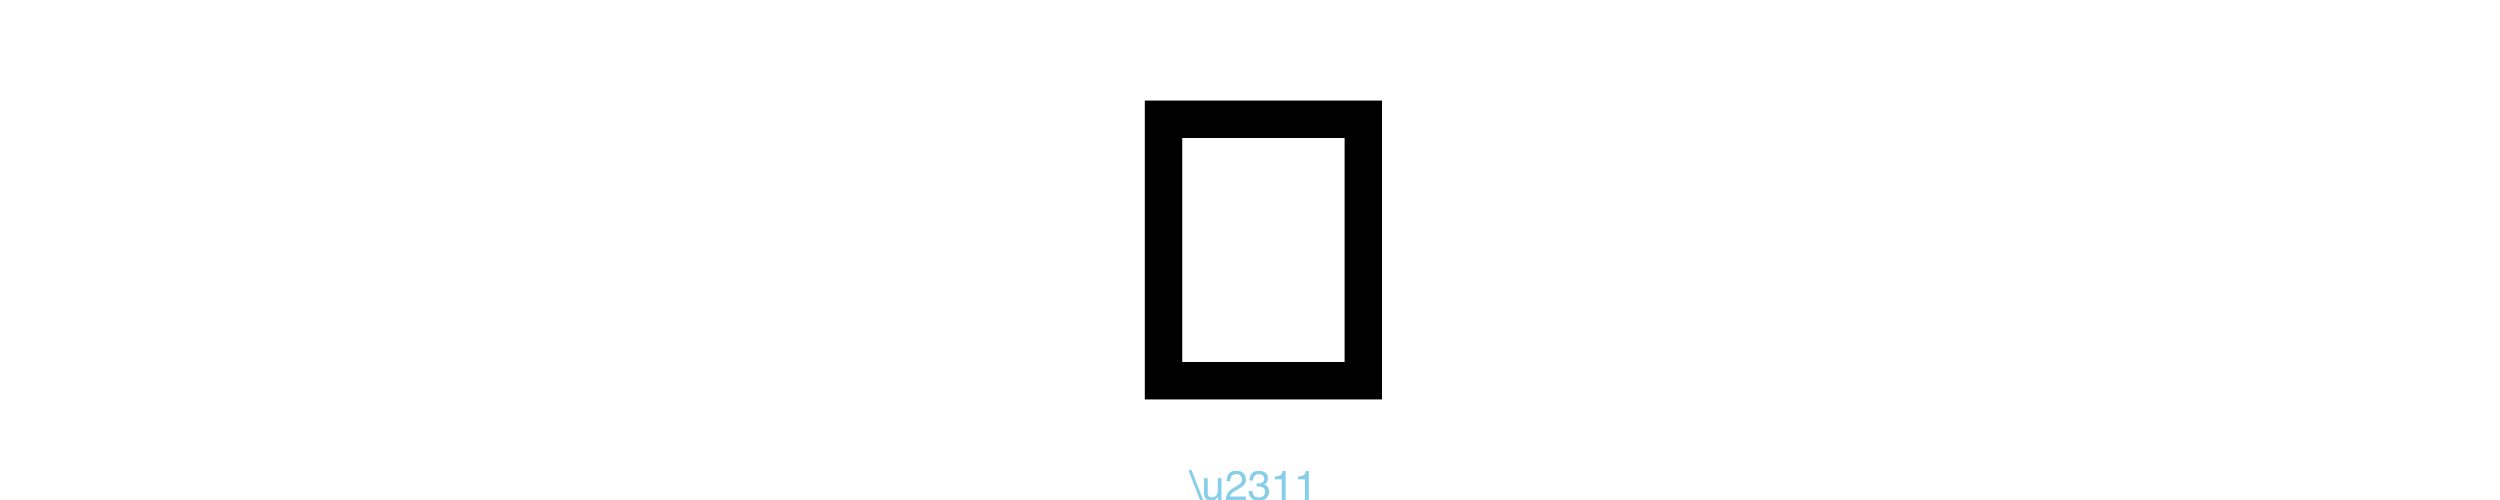
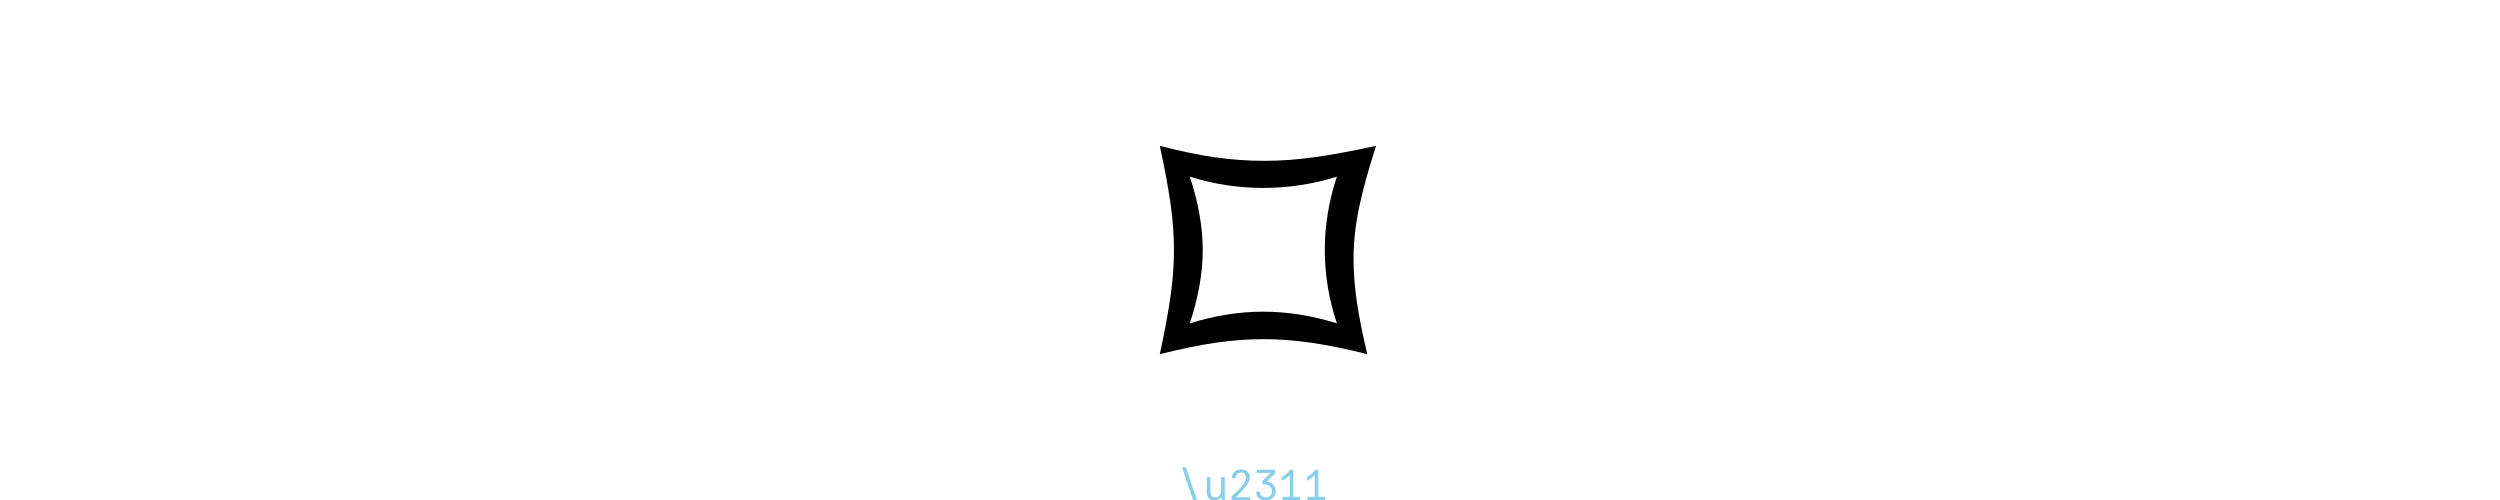
<svg xmlns="http://www.w3.org/2000/svg" xmlns:xlink="http://www.w3.org/1999/xlink" width="600pt" height="120pt" viewBox="0 0 600 120" version="1.1">
  <defs>
    <g>
      <symbol overflow="visible" id="glyph0-0">
-         <path style="stroke:none;" d="M 3.223 0 L 3.223 -71.727 L 60.156 -71.727 L 60.156 0 Z M 51.172 -8.984 L 51.172 -62.742 L 12.207 -62.742 L 12.207 -8.984 Z M 51.172 -8.984 " />
+         <path style="stroke:none;" d="M 3.602 17 L 3.602 -72.5 L 56.398 -72.5 L 56.398 17 Z M 8.801 11.801 L 51.199 11.801 L 51.199 -67.301 L 8.801 -67.301 Z M 16.301 -45 C 16.234 -50.066 17.602 -53.367 20.398 -54.898 C 23.199 -56.434 26.168 -57.199 29.301 -57.199 C 33.566 -57.199 36.867 -56.215 39.199 -54.25 C 41.531 -52.285 42.699 -49.465 42.699 -45.801 C 42.699 -43.535 42.117 -41.516 40.949 -39.75 C 39.781 -37.984 38.102 -35.965 35.898 -33.699 L 34.199 -31.898 C 33.199 -31.098 32.535 -30.434 32.199 -29.898 C 31.867 -29.367 31.699 -28.602 31.699 -27.602 L 31.699 -25 L 26 -25 L 26 -27.602 C 26 -28.801 26.035 -29.699 26.102 -30.301 C 26.168 -30.898 26.434 -31.535 26.898 -32.199 C 27.367 -33 28.016 -33.816 28.852 -34.648 C 29.684 -35.484 30.5 -36.266 31.301 -37 C 33.102 -38.602 34.418 -40 35.25 -41.199 C 36.082 -42.398 36.5 -43.832 36.5 -45.5 C 36.5 -47.5 35.832 -49.035 34.5 -50.102 C 33.168 -51.168 31.234 -51.699 28.699 -51.699 C 26.965 -51.699 25.418 -51.168 24.051 -50.102 C 22.684 -49.035 22.035 -47.332 22.102 -45 Z M 34.699 -16.301 C 34.699 -14.898 34.184 -13.699 33.148 -12.699 C 32.117 -11.699 30.898 -11.199 29.5 -11.199 C 28.102 -11.199 26.898 -11.699 25.898 -12.699 C 24.898 -13.699 24.398 -14.898 24.398 -16.301 C 24.398 -17.168 24.602 -17.934 25 -18.602 C 25.199 -19.469 25.566 -20.102 26.102 -20.5 C 26.633 -20.898 27.367 -21.168 28.301 -21.301 C 28.566 -21.367 28.965 -21.398 29.5 -21.398 C 30.898 -21.398 32.117 -20.898 33.148 -19.898 C 34.184 -18.898 34.699 -17.699 34.699 -16.301 Z M 23.199 -10.199 C 24.602 -10.199 25.801 -9.699 26.801 -8.699 C 27.801 -7.699 28.301 -6.5 28.301 -5.102 C 28.301 -3.633 27.801 -2.398 26.801 -1.398 C 25.801 -0.398 24.602 0.102 23.199 0.102 C 21.801 0.102 20.602 -0.398 19.602 -1.398 C 18.602 -2.398 18.102 -3.633 18.102 -5.102 C 18.102 -6.5 18.602 -7.699 19.602 -8.699 C 20.602 -9.699 21.801 -10.199 23.199 -10.199 Z M 35.801 -10.199 C 37.199 -10.199 38.418 -9.699 39.449 -8.699 C 40.484 -7.699 41 -6.5 41 -5.102 C 41 -3.633 40.484 -2.398 39.449 -1.398 C 38.418 -0.398 37.199 0.102 35.801 0.102 C 34.398 0.102 33.199 -0.398 32.199 -1.398 C 31.199 -2.398 30.699 -3.633 30.699 -5.102 C 30.699 -6.5 31.199 -7.699 32.199 -8.699 C 33.199 -9.699 34.398 -10.199 35.801 -10.199 Z M 35.801 -10.199 " />
      </symbol>
      <symbol overflow="visible" id="glyph0-1">
-         <path style="stroke:none;" d="M 3.223 0 L 3.223 -71.727 L 60.156 -71.727 L 60.156 0 Z M 51.172 -8.984 L 51.172 -62.742 L 12.207 -62.742 L 12.207 -8.984 Z M 51.172 -8.984 " />
+         <path style="stroke:none;" d="M 4.301 0 C 5.434 -5.199 6.285 -9.766 6.852 -13.699 C 7.418 -17.633 7.699 -21.398 7.699 -25 C 7.699 -28.602 7.418 -32.367 6.852 -36.301 C 6.285 -40.234 5.434 -44.801 4.301 -50 C 9.168 -48.734 13.566 -47.816 17.5 -47.25 C 21.434 -46.684 25.398 -46.398 29.398 -46.398 C 33.332 -46.398 37.418 -46.699 41.648 -47.301 C 45.883 -47.898 50.734 -48.801 56.199 -50 C 54.332 -44.199 52.965 -39.215 52.102 -35.051 C 51.234 -30.883 50.801 -26.832 50.801 -22.898 C 50.801 -19.566 51.066 -16.102 51.602 -12.5 C 52.133 -8.898 52.965 -4.734 54.102 0 C 49.035 -1.266 44.535 -2.184 40.602 -2.75 C 36.668 -3.316 32.832 -3.602 29.102 -3.602 C 25.434 -3.602 21.648 -3.316 17.75 -2.75 C 13.852 -2.184 9.367 -1.266 4.301 0 Z M 11.5 -7.398 C 17.5 -9.266 23.367 -10.199 29.102 -10.199 C 34.902 -10.199 40.801 -9.266 46.801 -7.398 C 44.867 -13.199 43.898 -19.066 43.898 -25 C 43.898 -30.934 44.867 -36.801 46.801 -42.602 C 41.066 -40.801 35.168 -39.898 29.102 -39.898 C 23.102 -39.898 17.234 -40.801 11.5 -42.602 C 13.566 -36.402 14.602 -30.535 14.602 -25 C 14.602 -19.465 13.566 -13.602 11.5 -7.398 Z M 11.5 -7.398 " />
      </symbol>
      <symbol overflow="visible" id="glyph1-0">
-         <path style="stroke:none;" d="M 0.32 0 L 0.32 -7.172 L 6.016 -7.172 L 6.016 0 Z M 5.117 -0.898 L 5.117 -6.273 L 1.219 -6.273 L 1.219 -0.898 Z M 5.117 -0.898 " />
+         <path style="stroke:none;" d="M 0.359 1.699 L 0.359 -7.25 L 5.641 -7.25 L 5.641 1.699 Z M 0.879 1.18 L 5.121 1.18 L 5.121 -6.73 L 0.879 -6.73 Z M 1.629 -4.5 C 1.621 -5.008 1.762 -5.336 2.039 -5.488 C 2.32 -5.645 2.617 -5.719 2.93 -5.719 C 3.355 -5.719 3.688 -5.621 3.922 -5.426 C 4.152 -5.23 4.27 -4.945 4.27 -4.578 C 4.27 -4.352 4.211 -4.152 4.094 -3.977 C 3.977 -3.801 3.809 -3.598 3.59 -3.371 L 3.422 -3.191 C 3.32 -3.109 3.254 -3.043 3.219 -2.988 C 3.188 -2.938 3.172 -2.859 3.172 -2.762 L 3.172 -2.5 L 2.602 -2.5 L 2.602 -2.762 C 2.602 -2.879 2.602 -2.969 2.609 -3.031 C 2.617 -3.09 2.645 -3.152 2.691 -3.219 C 2.738 -3.301 2.801 -3.383 2.887 -3.465 C 2.969 -3.547 3.051 -3.625 3.129 -3.699 C 3.309 -3.859 3.441 -4 3.523 -4.121 C 3.609 -4.242 3.648 -4.383 3.648 -4.551 C 3.648 -4.75 3.582 -4.902 3.449 -5.012 C 3.316 -5.117 3.125 -5.172 2.871 -5.172 C 2.695 -5.172 2.543 -5.117 2.406 -5.012 C 2.27 -4.902 2.203 -4.734 2.211 -4.5 Z M 3.469 -1.629 C 3.469 -1.488 3.418 -1.371 3.316 -1.27 C 3.211 -1.168 3.09 -1.121 2.949 -1.121 C 2.809 -1.121 2.691 -1.172 2.59 -1.27 C 2.488 -1.371 2.441 -1.488 2.441 -1.629 C 2.441 -1.715 2.461 -1.793 2.5 -1.859 C 2.52 -1.945 2.559 -2.012 2.609 -2.051 C 2.664 -2.09 2.738 -2.117 2.828 -2.129 C 2.855 -2.137 2.898 -2.141 2.949 -2.141 C 3.09 -2.141 3.211 -2.09 3.316 -1.988 C 3.418 -1.891 3.469 -1.77 3.469 -1.629 Z M 2.32 -1.02 C 2.461 -1.02 2.578 -0.969 2.68 -0.871 C 2.781 -0.77 2.828 -0.648 2.828 -0.512 C 2.828 -0.363 2.781 -0.238 2.68 -0.141 C 2.578 -0.039 2.461 0.012 2.32 0.012 C 2.18 0.012 2.059 -0.039 1.961 -0.141 C 1.859 -0.238 1.809 -0.363 1.809 -0.512 C 1.809 -0.652 1.859 -0.77 1.961 -0.871 C 2.059 -0.969 2.18 -1.02 2.32 -1.02 Z M 3.578 -1.02 C 3.719 -1.02 3.84 -0.969 3.945 -0.871 C 4.047 -0.77 4.102 -0.648 4.102 -0.512 C 4.102 -0.363 4.047 -0.238 3.945 -0.141 C 3.84 -0.039 3.719 0.012 3.578 0.012 C 3.438 0.012 3.32 -0.039 3.219 -0.141 C 3.121 -0.238 3.07 -0.363 3.07 -0.512 C 3.07 -0.652 3.121 -0.77 3.219 -0.871 C 3.32 -0.969 3.441 -1.02 3.578 -1.02 Z M 3.578 -1.02 " />
      </symbol>
      <symbol overflow="visible" id="glyph1-1">
-         <path style="stroke:none;" d="M 0.426 -7.172 L 3.211 0 L 2.453 0 L -0.336 -7.172 Z M 0.426 -7.172 " />
+         <path style="stroke:none;" d="M 5.078 1.898 L 4.16 1.898 L 0.852 -7.879 L 1.781 -7.879 Z M 5.078 1.898 " />
      </symbol>
      <symbol overflow="visible" id="glyph1-2">
-         <path style="stroke:none;" d="M 1.523 -5.23 L 1.523 -1.758 C 1.523 -1.492 1.566 -1.273 1.648 -1.102 C 1.805 -0.789 2.098 -0.633 2.523 -0.633 C 3.137 -0.633 3.555 -0.906 3.773 -1.453 C 3.895 -1.746 3.953 -2.148 3.953 -2.66 L 3.953 -5.23 L 4.836 -5.23 L 4.836 0 L 4.004 0 L 4.016 -0.773 C 3.898 -0.574 3.758 -0.406 3.59 -0.27 C 3.254 0.004 2.848 0.141 2.367 0.141 C 1.621 0.141 1.113 -0.109 0.844 -0.605 C 0.699 -0.871 0.625 -1.23 0.625 -1.676 L 0.625 -5.23 Z M 1.523 -5.23 " />
+         <path style="stroke:none;" d="M 2.578 0.07 C 1.961 0.07 1.512 -0.098 1.238 -0.43 C 0.965 -0.762 0.828 -1.254 0.828 -1.898 L 0.828 -5.5 L 1.672 -5.5 L 1.672 -2.238 C 1.672 -1.887 1.695 -1.598 1.746 -1.371 C 1.797 -1.145 1.902 -0.961 2.066 -0.82 C 2.23 -0.68 2.473 -0.609 2.801 -0.609 C 3.301 -0.609 3.672 -0.797 3.91 -1.172 C 4.148 -1.543 4.27 -1.992 4.27 -2.52 L 4.27 -5.5 L 5.129 -5.5 L 5.129 -1.191 C 5.129 -0.969 5.137 -0.699 5.148 -0.379 L 5.16 0 L 4.371 0 L 4.328 -0.73 C 3.961 -0.195 3.379 0.07 2.578 0.07 Z M 2.578 0.07 " />
      </symbol>
      <symbol overflow="visible" id="glyph1-3">
-         <path style="stroke:none;" d="M 0.312 0 C 0.344 -0.602 0.469 -1.125 0.688 -1.57 C 0.902 -2.016 1.324 -2.422 1.953 -2.789 L 2.891 -3.328 C 3.312 -3.574 3.605 -3.781 3.773 -3.953 C 4.039 -4.227 4.176 -4.535 4.176 -4.883 C 4.176 -5.289 4.055 -5.613 3.809 -5.852 C 3.562 -6.09 3.238 -6.211 2.832 -6.211 C 2.23 -6.211 1.812 -5.984 1.582 -5.527 C 1.457 -5.281 1.391 -4.945 1.375 -4.512 L 0.484 -4.512 C 0.492 -5.121 0.605 -5.617 0.82 -6 C 1.203 -6.68 1.875 -7.016 2.836 -7.016 C 3.637 -7.016 4.223 -6.801 4.594 -6.367 C 4.961 -5.934 5.148 -5.453 5.148 -4.922 C 5.148 -4.363 4.949 -3.883 4.555 -3.484 C 4.328 -3.254 3.918 -2.977 3.328 -2.648 L 2.66 -2.273 C 2.344 -2.098 2.09 -1.934 1.91 -1.773 C 1.586 -1.488 1.379 -1.176 1.293 -0.828 L 5.113 -0.828 L 5.113 0 Z M 0.312 0 " />
+         <path style="stroke:none;" d="M 0.77 -0.84 L 0.988 -1.039 C 1.57 -1.566 2.074 -2.047 2.504 -2.484 C 2.934 -2.922 3.324 -3.398 3.676 -3.922 C 4.023 -4.441 4.199 -4.914 4.199 -5.34 C 4.199 -5.727 4.09 -6.035 3.863 -6.266 C 3.641 -6.496 3.355 -6.609 3.012 -6.609 C 2.629 -6.609 2.316 -6.484 2.074 -6.23 C 1.832 -5.977 1.711 -5.641 1.711 -5.219 L 0.828 -5.219 C 0.836 -5.672 0.941 -6.059 1.141 -6.379 C 1.34 -6.699 1.605 -6.941 1.934 -7.105 C 2.266 -7.27 2.633 -7.352 3.039 -7.352 C 3.414 -7.352 3.758 -7.277 4.074 -7.137 C 4.391 -6.992 4.645 -6.773 4.836 -6.48 C 5.023 -6.188 5.121 -5.828 5.121 -5.41 C 5.121 -4.965 4.969 -4.484 4.664 -3.977 C 4.363 -3.465 4.008 -2.988 3.602 -2.539 C 3.195 -2.094 2.707 -1.598 2.141 -1.051 L 1.781 -0.691 L 5.18 -0.691 L 5.18 0.051 L 0.77 0.051 Z M 0.77 -0.84 " />
      </symbol>
      <symbol overflow="visible" id="glyph1-4">
-         <path style="stroke:none;" d="M 2.598 0.191 C 1.77 0.191 1.172 -0.035 0.797 -0.492 C 0.426 -0.945 0.238 -1.496 0.238 -2.148 L 1.156 -2.148 C 1.195 -1.695 1.281 -1.367 1.41 -1.164 C 1.641 -0.797 2.051 -0.609 2.648 -0.609 C 3.109 -0.609 3.48 -0.734 3.758 -0.98 C 4.039 -1.227 4.18 -1.547 4.18 -1.938 C 4.18 -2.422 4.031 -2.758 3.738 -2.949 C 3.445 -3.141 3.035 -3.238 2.508 -3.238 C 2.449 -3.238 2.391 -3.238 2.332 -3.234 C 2.273 -3.234 2.211 -3.23 2.148 -3.227 L 2.148 -4.004 C 2.238 -3.992 2.316 -3.988 2.379 -3.984 C 2.441 -3.98 2.508 -3.98 2.578 -3.98 C 2.906 -3.98 3.176 -4.031 3.391 -4.137 C 3.762 -4.32 3.945 -4.645 3.945 -5.113 C 3.945 -5.461 3.82 -5.73 3.574 -5.918 C 3.328 -6.105 3.039 -6.203 2.711 -6.203 C 2.125 -6.203 1.719 -6.008 1.492 -5.617 C 1.371 -5.402 1.301 -5.094 1.285 -4.695 L 0.414 -4.695 C 0.414 -5.219 0.52 -5.66 0.727 -6.023 C 1.086 -6.676 1.715 -7 2.617 -7 C 3.328 -7 3.883 -6.844 4.273 -6.527 C 4.664 -6.211 4.859 -5.75 4.859 -5.148 C 4.859 -4.719 4.742 -4.367 4.512 -4.102 C 4.367 -3.938 4.184 -3.805 3.953 -3.711 C 4.32 -3.609 4.609 -3.414 4.816 -3.129 C 5.023 -2.84 5.125 -2.488 5.125 -2.07 C 5.125 -1.402 4.906 -0.859 4.469 -0.438 C 4.027 -0.02 3.406 0.191 2.598 0.191 Z M 2.598 0.191 " />
+         <path style="stroke:none;" d="M 3.211 -4.441 C 3.957 -4.309 4.5 -4.02 4.84 -3.578 C 5.18 -3.141 5.352 -2.621 5.352 -2.02 C 5.352 -1.574 5.23 -1.188 4.996 -0.863 C 4.758 -0.543 4.453 -0.297 4.078 -0.137 C 3.707 0.027 3.32 0.109 2.922 0.109 C 2.527 0.109 2.156 0.031 1.809 -0.129 C 1.461 -0.289 1.184 -0.531 0.977 -0.852 C 0.766 -1.172 0.66 -1.559 0.66 -2.02 L 1.539 -2.02 C 1.539 -1.734 1.605 -1.484 1.738 -1.273 C 1.871 -1.066 2.051 -0.902 2.27 -0.789 C 2.488 -0.676 2.723 -0.621 2.969 -0.621 C 3.23 -0.621 3.477 -0.676 3.703 -0.789 C 3.934 -0.902 4.121 -1.066 4.262 -1.281 C 4.402 -1.492 4.469 -1.738 4.469 -2.02 C 4.469 -2.586 4.254 -3.027 3.824 -3.344 C 3.395 -3.66 2.836 -3.82 2.148 -3.82 L 2.148 -4.57 L 4.16 -6.5 L 0.828 -6.5 L 0.828 -7.25 L 5.211 -7.25 L 5.211 -6.398 Z M 3.211 -4.441 " />
      </symbol>
      <symbol overflow="visible" id="glyph1-5">
-         <path style="stroke:none;" d="M 0.957 -4.953 L 0.957 -5.625 C 1.594 -5.688 2.035 -5.789 2.285 -5.934 C 2.535 -6.078 2.723 -6.422 2.848 -6.961 L 3.539 -6.961 L 3.539 0 L 2.602 0 L 2.602 -4.953 Z M 0.957 -4.953 " />
+         <path style="stroke:none;" d="M 0.961 0 L 0.961 -0.738 L 2.73 -0.738 L 2.73 -5.949 C 2.457 -5.676 2.137 -5.41 1.766 -5.148 C 1.395 -4.891 1.074 -4.723 0.801 -4.648 L 0.801 -5.5 C 1.133 -5.641 1.492 -5.887 1.879 -6.238 C 2.266 -6.594 2.586 -6.93 2.84 -7.25 L 3.57 -7.25 L 3.57 -0.738 L 5.211 -0.738 L 5.211 0 Z M 0.961 0 " />
      </symbol>
    </g>
  </defs>
-   <g id="surface348">
+   <g id="surface1408">
    <g style="fill:rgb(0%,0%,0%);fill-opacity:1;">
-       <use xlink:href="#glyph0-1" x="271.531" y="95.863" />
+       <use xlink:href="#glyph0-1" x="274.051" y="85" />
    </g>
    <g style="fill:rgb(52.941%,80.784%,92.157%);fill-opacity:1;">
-       <use xlink:href="#glyph1-1" x="285.551" y="120" />
-       <use xlink:href="#glyph1-2" x="288.329" y="120" />
-       <use xlink:href="#glyph1-3" x="293.891" y="120" />
-       <use xlink:href="#glyph1-4" x="299.452" y="120" />
-       <use xlink:href="#glyph1-5" x="305.014" y="120" />
-       <use xlink:href="#glyph1-5" x="310.575" y="120" />
+       <use xlink:href="#glyph1-1" x="282.82" y="120" />
+       <use xlink:href="#glyph1-2" x="288.82" y="120" />
+       <use xlink:href="#glyph1-3" x="294.82" y="120" />
+       <use xlink:href="#glyph1-4" x="300.82" y="120" />
+       <use xlink:href="#glyph1-5" x="306.82" y="120" />
+       <use xlink:href="#glyph1-5" x="312.82" y="120" />
    </g>
  </g>
</svg>
